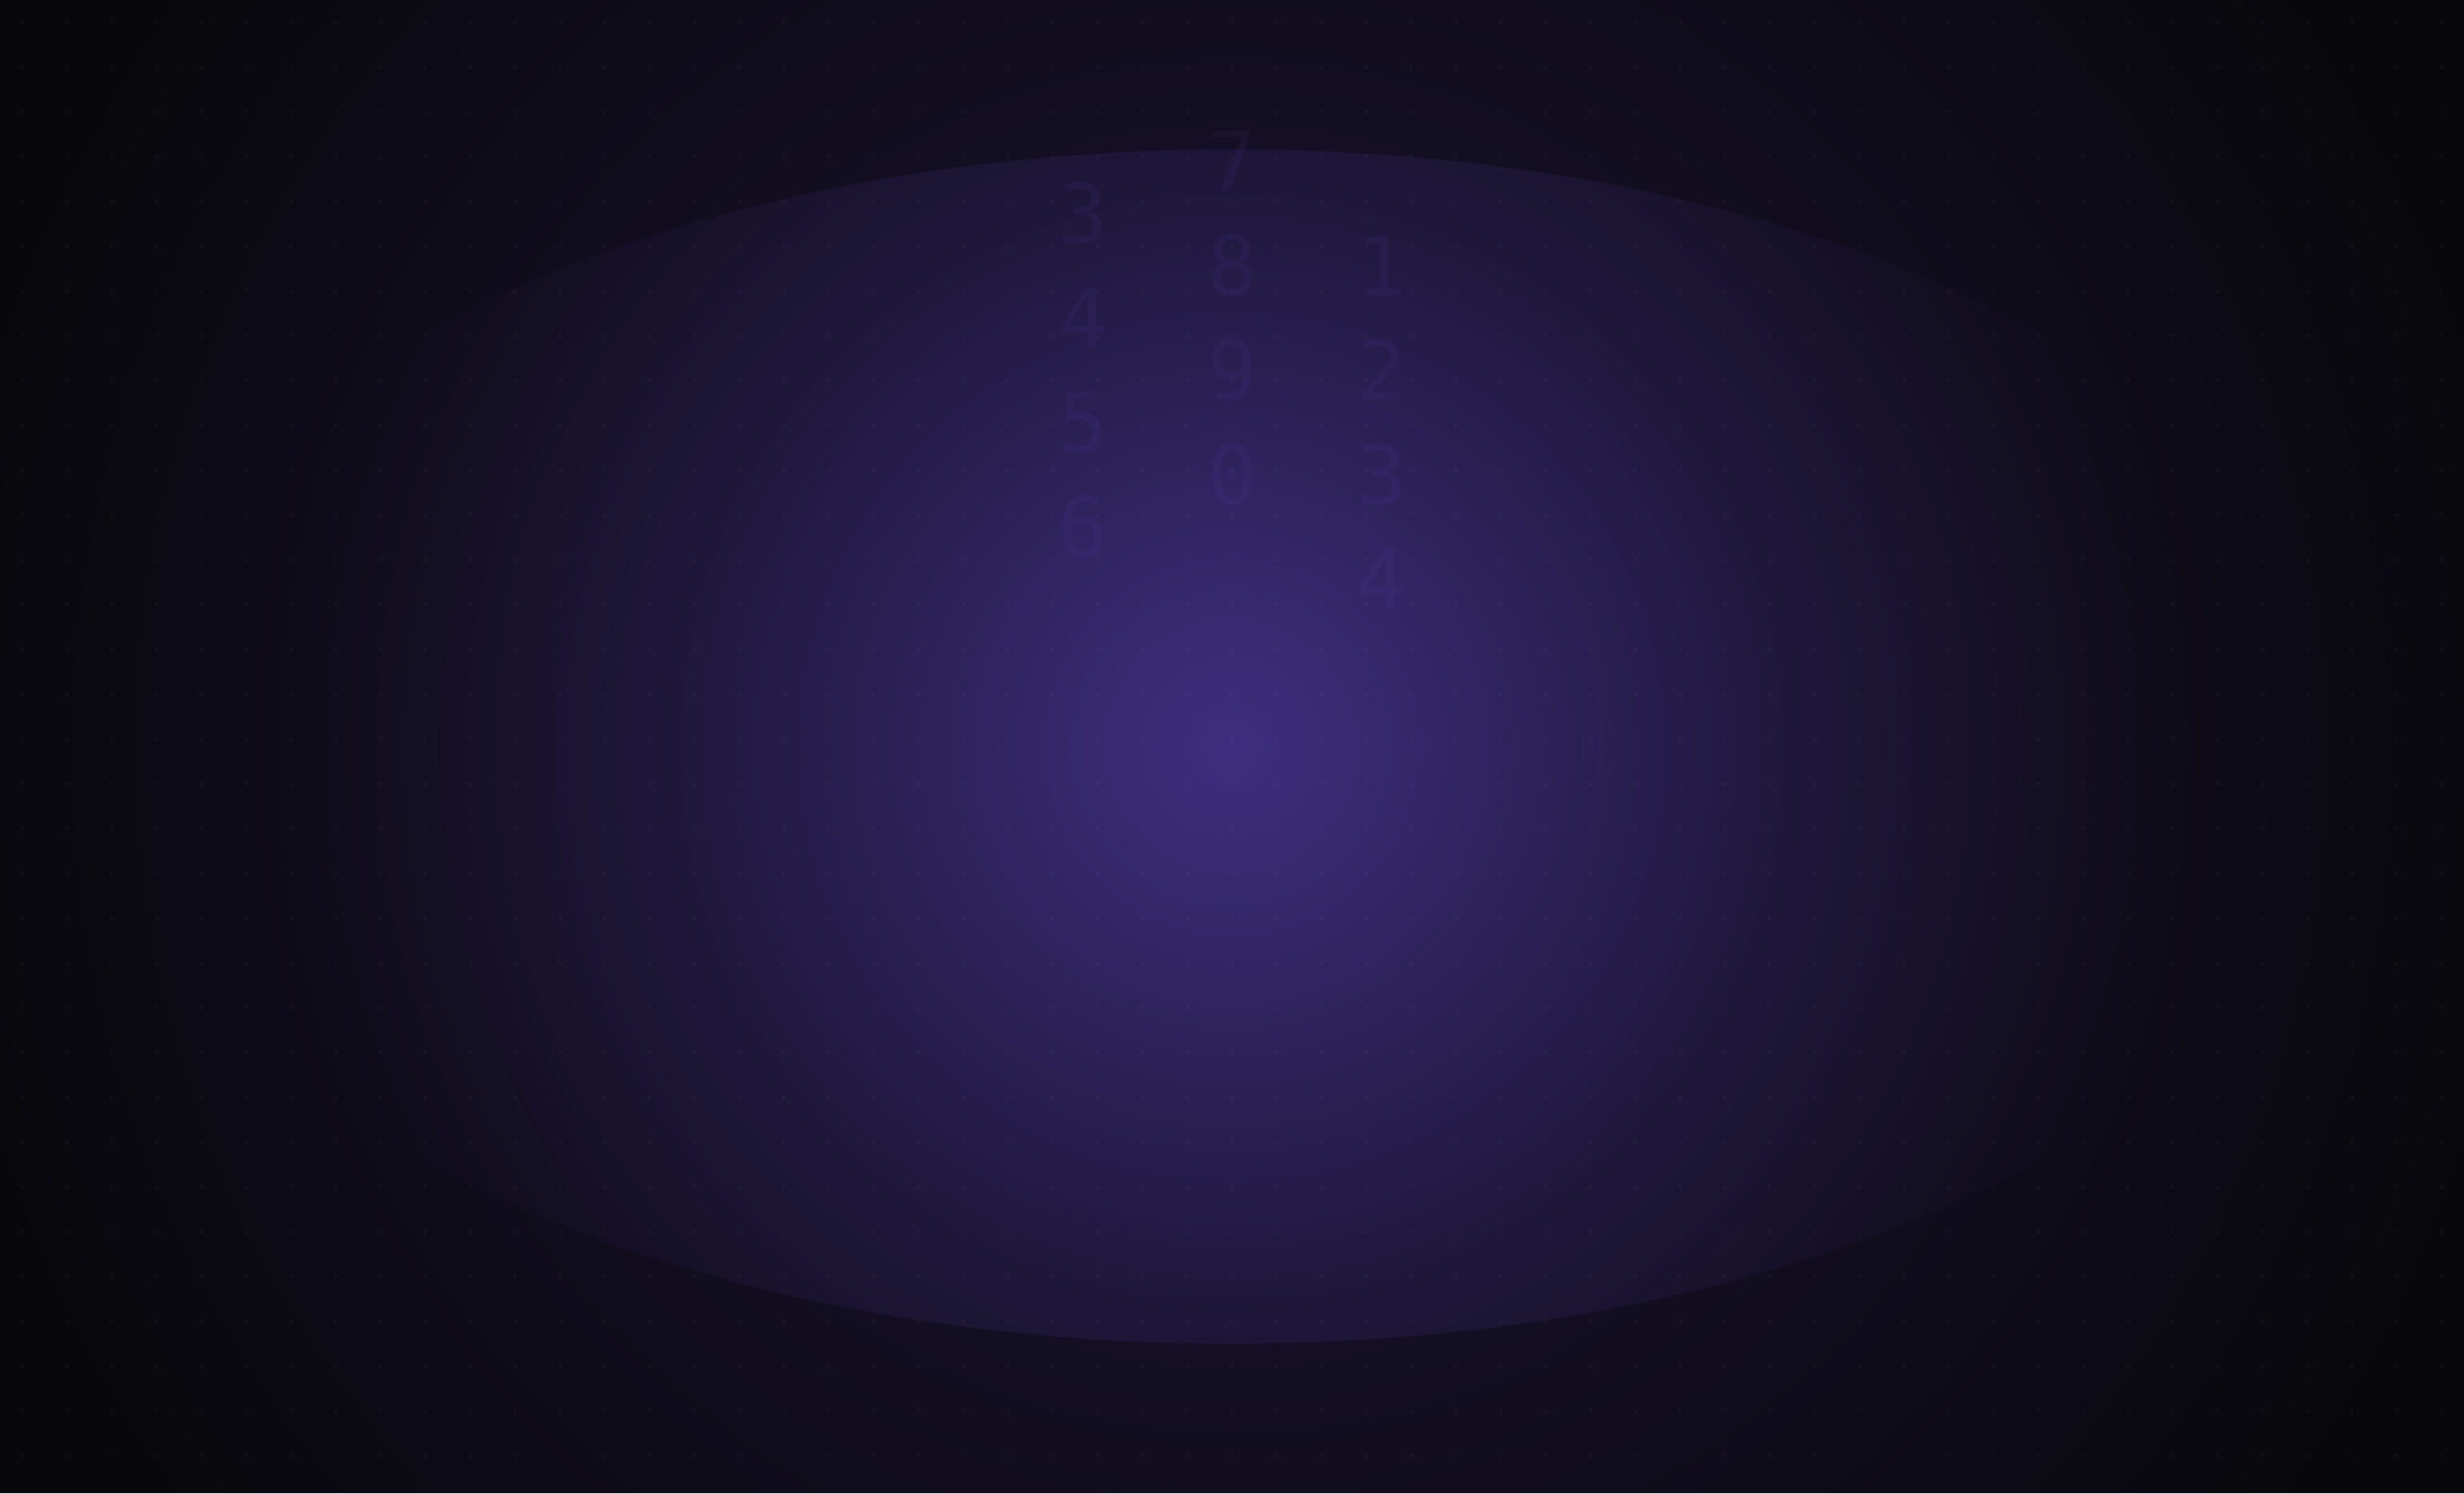
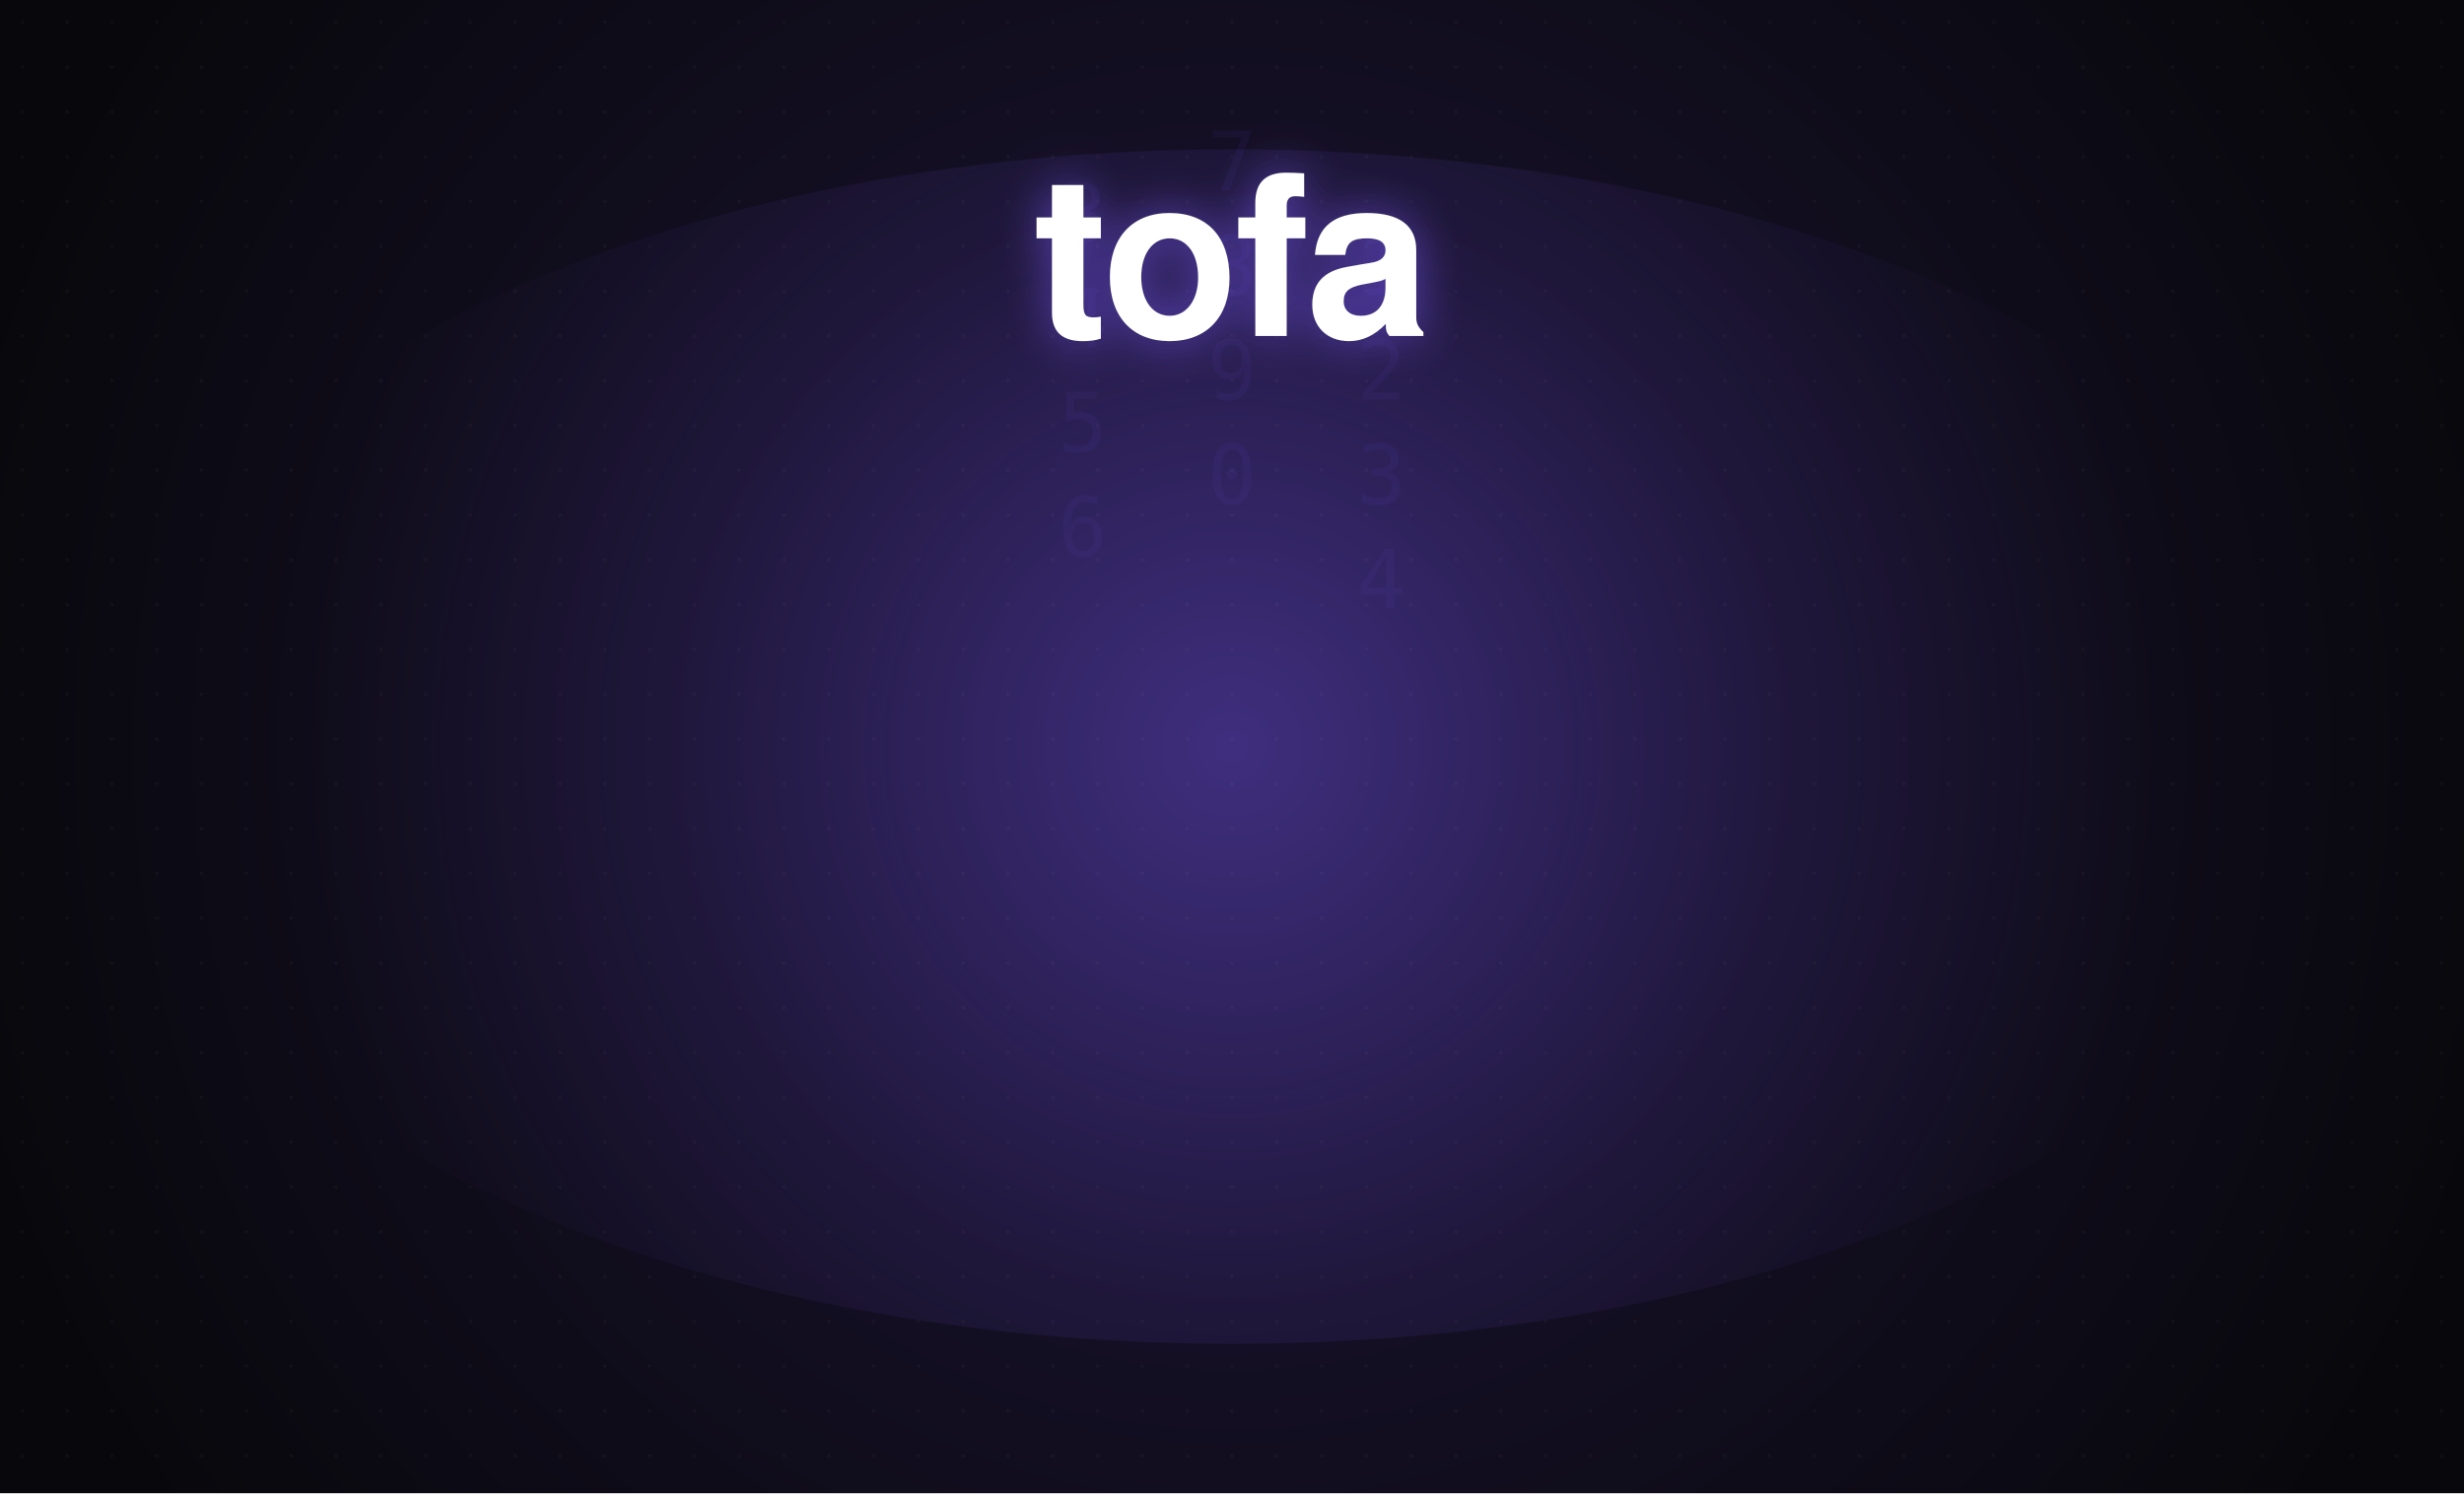
<svg xmlns="http://www.w3.org/2000/svg" width="1320" height="800" viewBox="0 0 1320 800">
  <defs>
    <radialGradient id="bg" cx="660" cy="400" r="700" gradientUnits="userSpaceOnUse">
      <stop offset="0" stop-color="#1E1538" />
      <stop offset="1" stop-color="#08080C" />
    </radialGradient>
    <radialGradient id="halo" cx="660" cy="400" r="500" gradientUnits="userSpaceOnUse">
      <stop offset="0" stop-color="#7C5CFF" stop-opacity="0.35" />
      <stop offset="0.6" stop-color="#7C5CFF" stop-opacity="0.10" />
      <stop offset="1" stop-color="#7C5CFF" stop-opacity="0" />
    </radialGradient>
    <pattern id="dotgrid" x="0" y="0" width="24" height="24" patternUnits="userSpaceOnUse">
      <circle cx="12" cy="12" r="1" fill="#FFFFFF" fill-opacity="0.03" />
    </pattern>
+     <filter id="violet-glow" x="-50%" y="-50%" width="200%" height="200%">
+       <feGaussianBlur in="SourceAlpha" stdDeviation="12" result="blur" />
+       <feFlood flood-color="#7C5CFF" flood-opacity="0.6" />
+       <feComposite in2="blur" operator="in" result="glow" />
+       <feMerge>
+         <feMergeNode in="glow" />
+         <feMergeNode in="SourceGraphic" />
+       </feMerge>
+     </filter>
  </defs>
  <rect width="1320" height="800" fill="url(#bg)" />
  <ellipse cx="660" cy="400" rx="600" ry="320" fill="url(#halo)" />
  <rect width="1320" height="800" fill="url(#dotgrid)" />
  <g font-family="Menlo, monospace" font-size="44" fill="#7C5CFF" fill-opacity="0.06" text-anchor="middle">
    <g transform="translate(580, 130)">
      <text x="0" y="0">3</text>
      <text x="0" y="56">4</text>
      <text x="0" y="112">5</text>
      <text x="0" y="168">6</text>
    </g>
    <g transform="translate(660, 102)">
      <text x="0" y="0">7</text>
      <text x="0" y="56">8</text>
      <text x="0" y="112">9</text>
      <text x="0" y="168">0</text>
    </g>
    <g transform="translate(740, 158)">
      <text x="0" y="0">1</text>
      <text x="0" y="56">2</text>
      <text x="0" y="112">3</text>
      <text x="0" y="168">4</text>
    </g>
  </g>
+   <text x="660" y="180" font-family="Helvetica Neue, Helvetica, sans-serif" font-size="120" font-weight="600" fill="#FFFFFF" text-anchor="middle" letter-spacing="-2" filter="url(#violet-glow)">tofa</text>
</svg>
